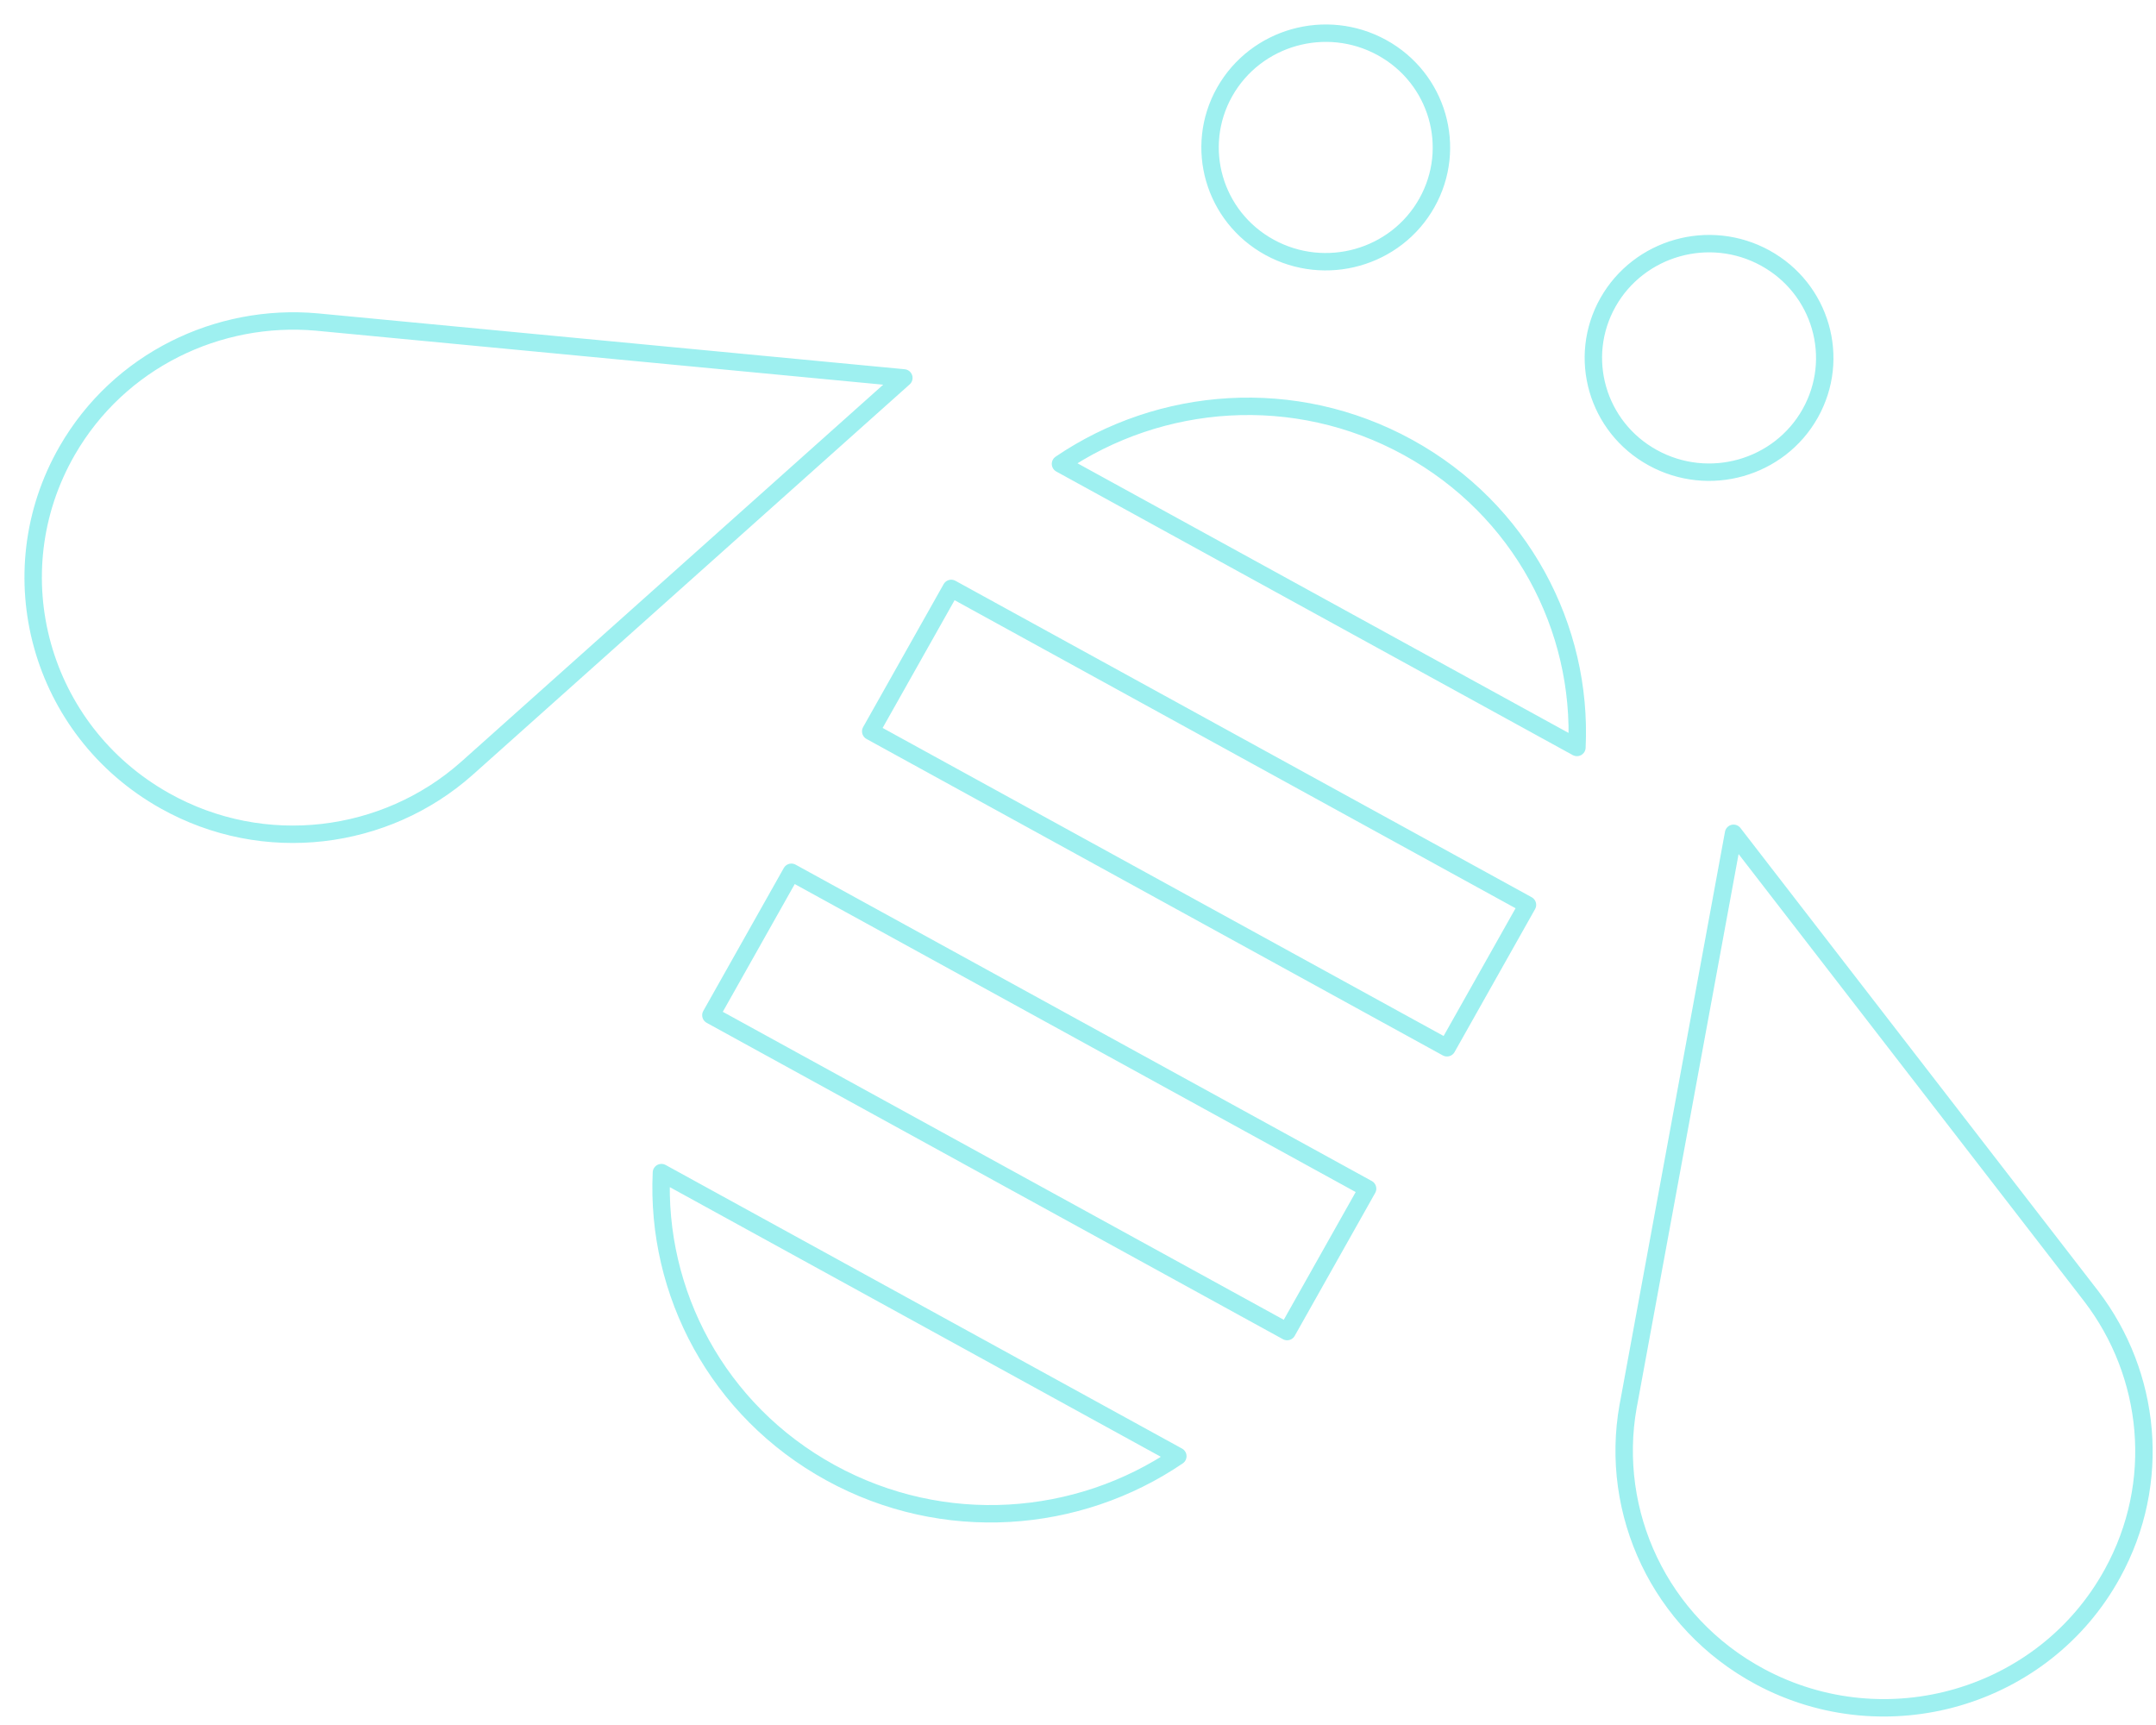
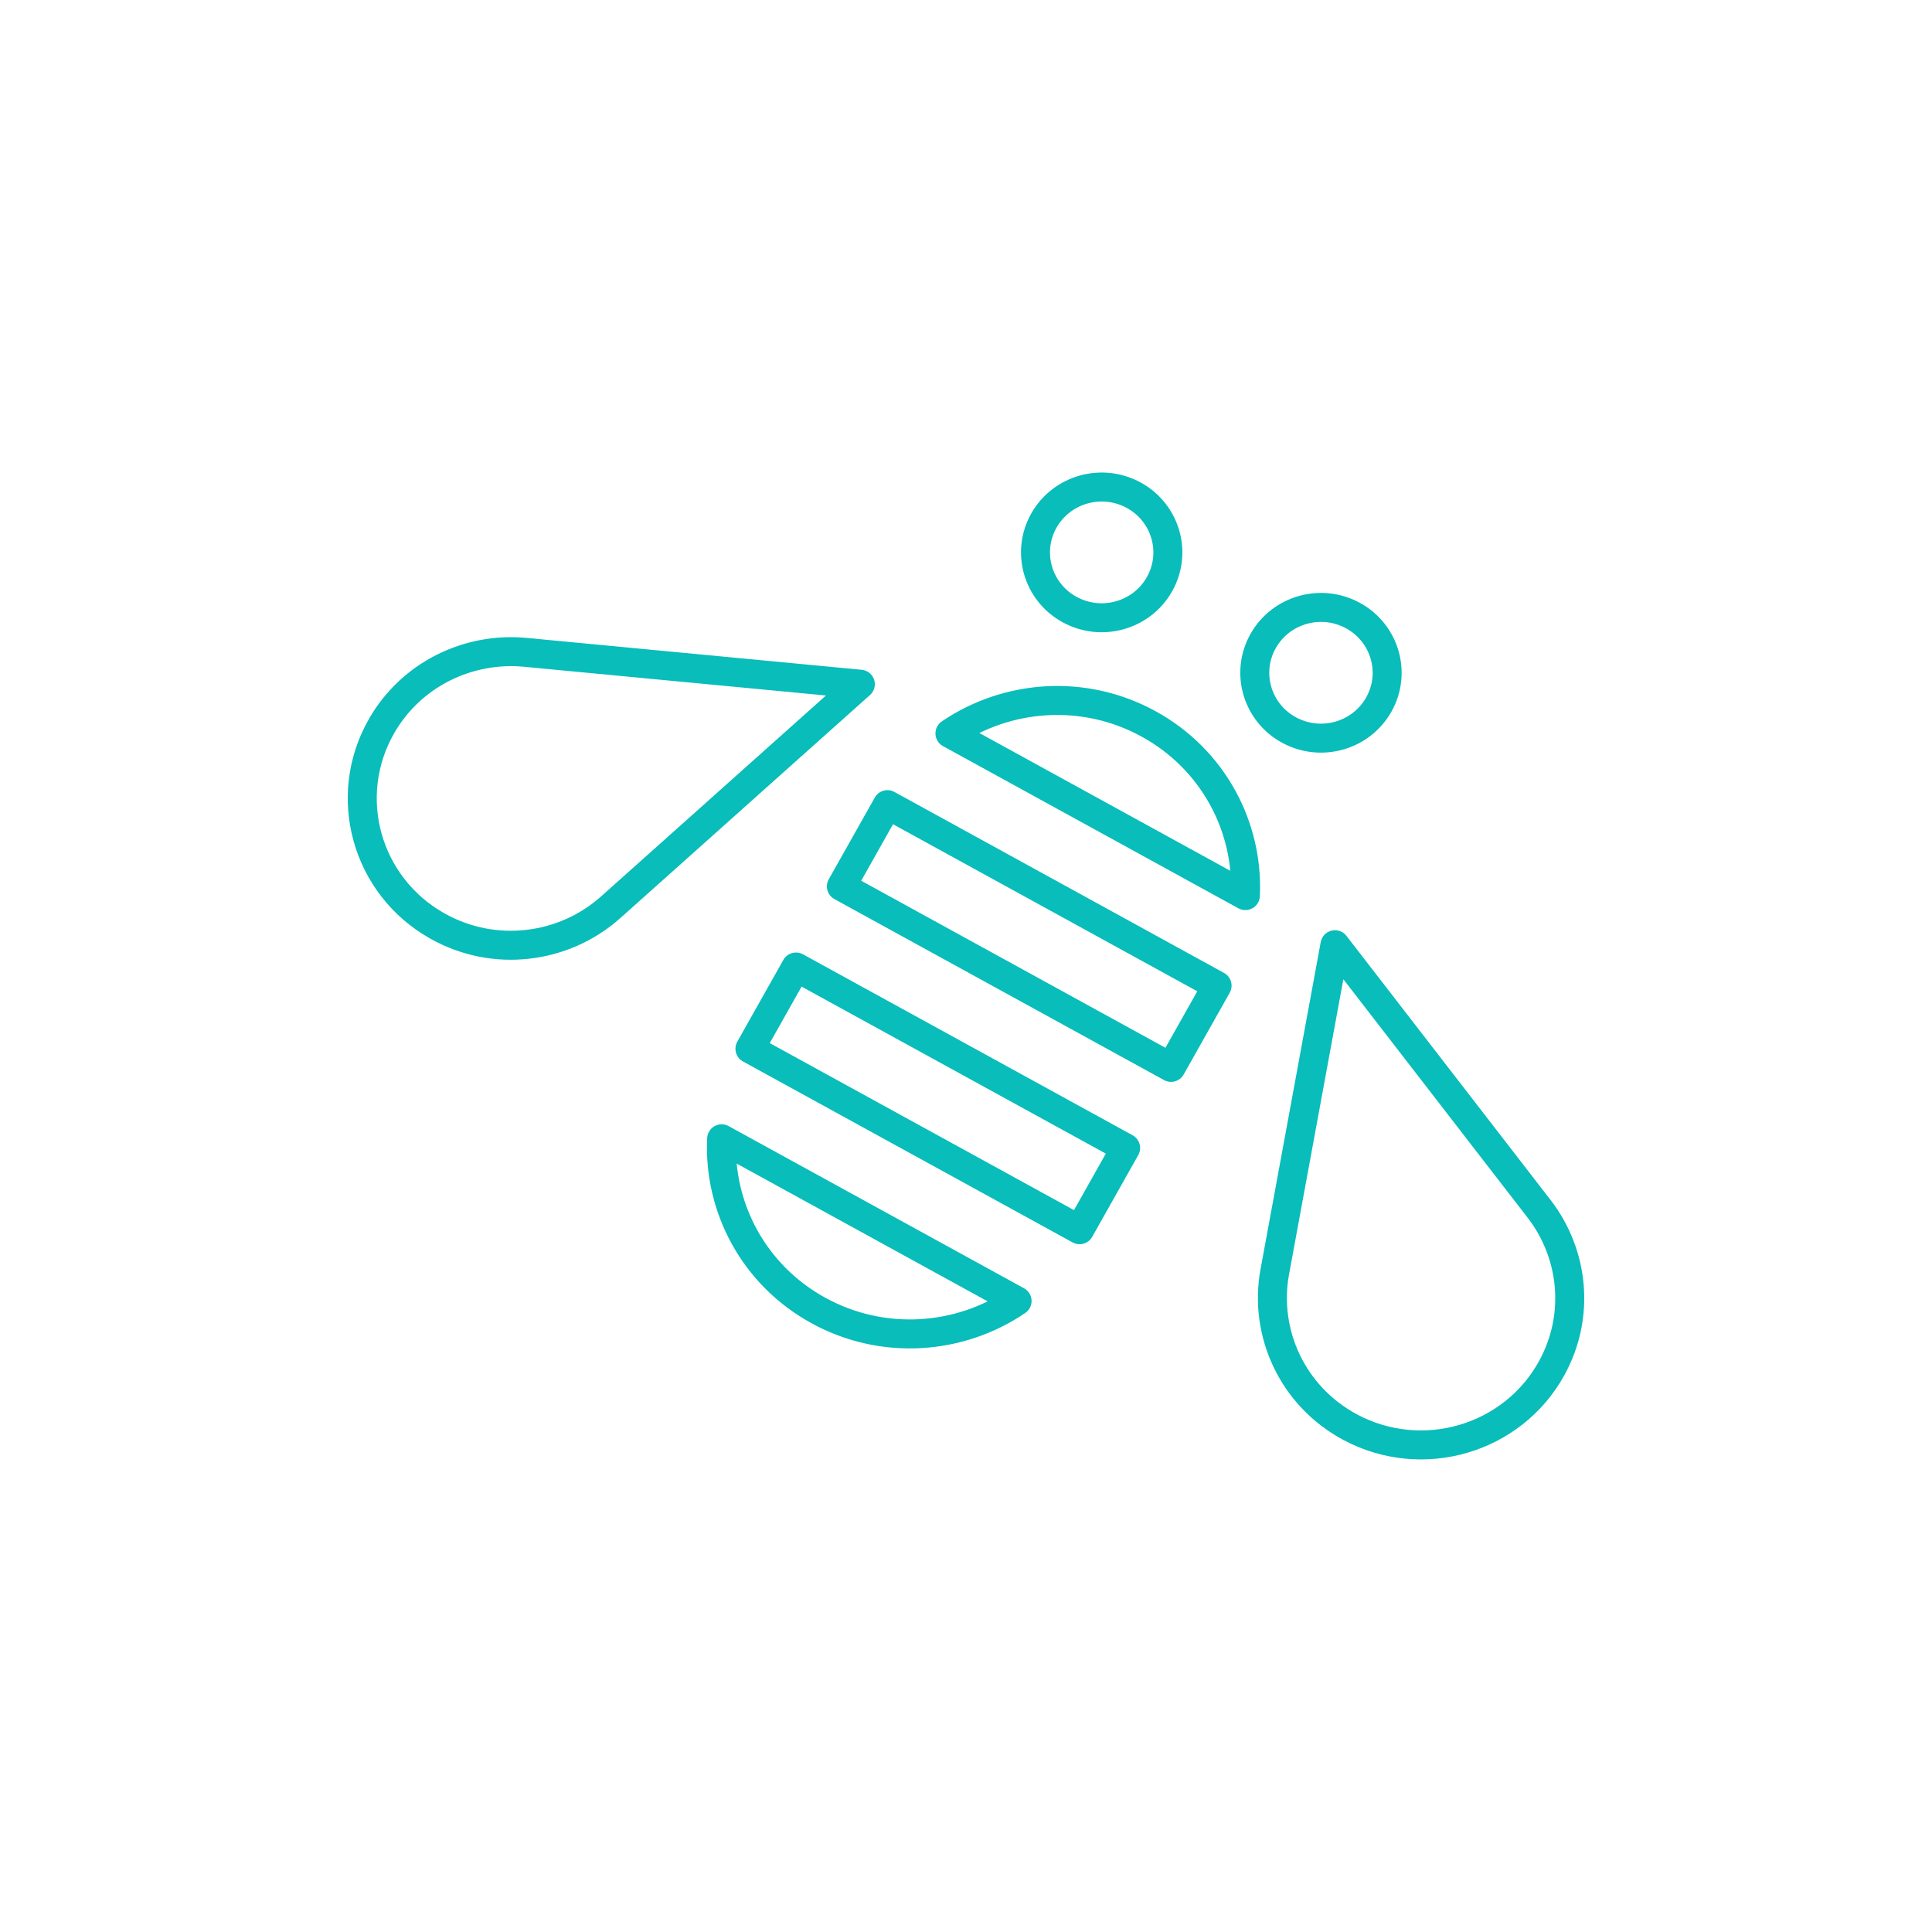
- <svg xmlns="http://www.w3.org/2000/svg" width="65px" height="52px" viewBox="0 0 65 52" version="1.1">
-   <g id="Final" stroke="none" stroke-width="1" fill="none" fill-rule="evenodd" stroke-linecap="round" stroke-linejoin="round">
-     <g id="option-1" transform="translate(-671, -1789)" stroke="#9EF0F0" stroke-width="0.525">
-       <g id="Group-2" transform="translate(335, 1227)">
-         <g id="bee" transform="translate(337, 563)">
-           <path d="M3.963,23.136 C0.202,21.023 -1.113,16.301 1.025,12.585 C2.593,9.863 5.584,8.442 8.549,8.707 L26.25,10.392 L13.209,22.043 C13.165,22.086 13.118,22.124 13.071,22.164 L13.063,22.173 L13.063,22.173 C10.626,24.332 6.969,24.826 3.963,23.136 Z M52.059,49.543 C55.86,51.581 60.62,50.192 62.684,46.437 C64.201,43.686 63.845,40.428 62.052,38.08 L51.264,24.12 L48.12,41.206 C48.107,41.268 48.097,41.327 48.086,41.387 L48.084,41.397 L48.084,41.397 C47.516,44.585 49.022,47.912 52.059,49.543 Z M27.678,16.738 L25.251,21.046 L42.624,30.585 L45.051,26.277 L27.678,16.738 Z M41.445,12.485 L41.445,12.485 C38.032,10.612 33.987,10.937 30.972,12.984 L46.542,21.532 C46.714,17.924 44.858,14.358 41.445,12.485 Z M20.432,29.603 L37.805,39.14 L40.231,34.832 L22.859,25.295 L20.432,29.603 Z M24.038,43.395 L24.038,43.395 C27.451,45.268 31.496,44.946 34.51,42.897 L18.941,34.348 C18.769,37.957 20.625,41.522 24.038,43.395 Z M42.017,5.118 C42.953,3.455 42.346,1.359 40.664,0.435 C38.98,-0.49 36.859,0.11 35.921,1.771 C34.986,3.434 35.59,5.532 37.274,6.455 C38.959,7.379 41.082,6.781 42.017,5.118 Z M53.574,11.463 C54.509,9.8 53.903,7.704 52.22,6.779 C50.536,5.854 48.415,6.455 47.477,8.115 C46.542,9.778 47.147,11.876 48.831,12.799 C50.515,13.724 52.638,13.126 53.574,11.463 Z" id="Shape" />
-         </g>
-       </g>
-     </g>
-   </g>
+ <svg xmlns="http://www.w3.org/2000/svg" focusable="false" preserveAspectRatio="xMidYMid meet" width="35%" height="35%" viewBox="0 0 48 48" aria-hidden="true" style="will-change: transform;">
+   <path fill="none" stroke="#08bdba" stroke-linecap="round" stroke-linejoin="round" stroke-miterlimit="10" stroke-width=".72" d="M10.868,23.007c-1.773-0.996-2.393-3.222-1.385-4.974c0.739-1.283,2.149-1.953,3.547-1.828l8.345,0.794l-6.148,5.493 c-0.021,0.02-0.043,0.038-0.065,0.057l-0.004,0.004l0,0C14.009,23.571,12.285,23.804,10.868,23.007z M33.542,35.456 c1.792,0.961,4.036,0.306,5.009-1.464c0.715-1.297,0.547-2.833-0.298-3.94l-5.086-6.581l-1.482,8.055 c-0.006,0.029-0.011,0.057-0.016,0.085l-0.001,0.005l0,0C31.4,33.119,32.11,34.687,33.542,35.456z M22.048,19.991l-1.144,2.031 l8.19,4.497l1.144-2.031L22.048,19.991z M28.538,17.986L28.538,17.986c-1.609-0.883-3.516-0.73-4.937,0.235l7.34,4.03 C31.022,20.55,30.147,18.869,28.538,17.986z M18.632,26.056l8.19,4.496l1.144-2.031l-8.19-4.496L18.632,26.056z M20.332,32.558 L20.332,32.558c1.609,0.883,3.516,0.731,4.937-0.235l-7.34-4.03C17.848,29.994,18.723,31.675,20.332,32.558z M28.808,14.513 c0.441-0.784,0.155-1.772-0.638-2.208c-0.794-0.436-1.794-0.153-2.236,0.63c-0.441,0.784-0.156,1.773,0.638,2.208 C27.366,15.579,28.367,15.297,28.808,14.513z M34.256,17.504c0.441-0.784,0.155-1.772-0.638-2.208 c-0.794-0.436-1.794-0.153-2.236,0.63c-0.441,0.784-0.156,1.773,0.638,2.208C32.814,18.57,33.815,18.288,34.256,17.504z" />
</svg>
